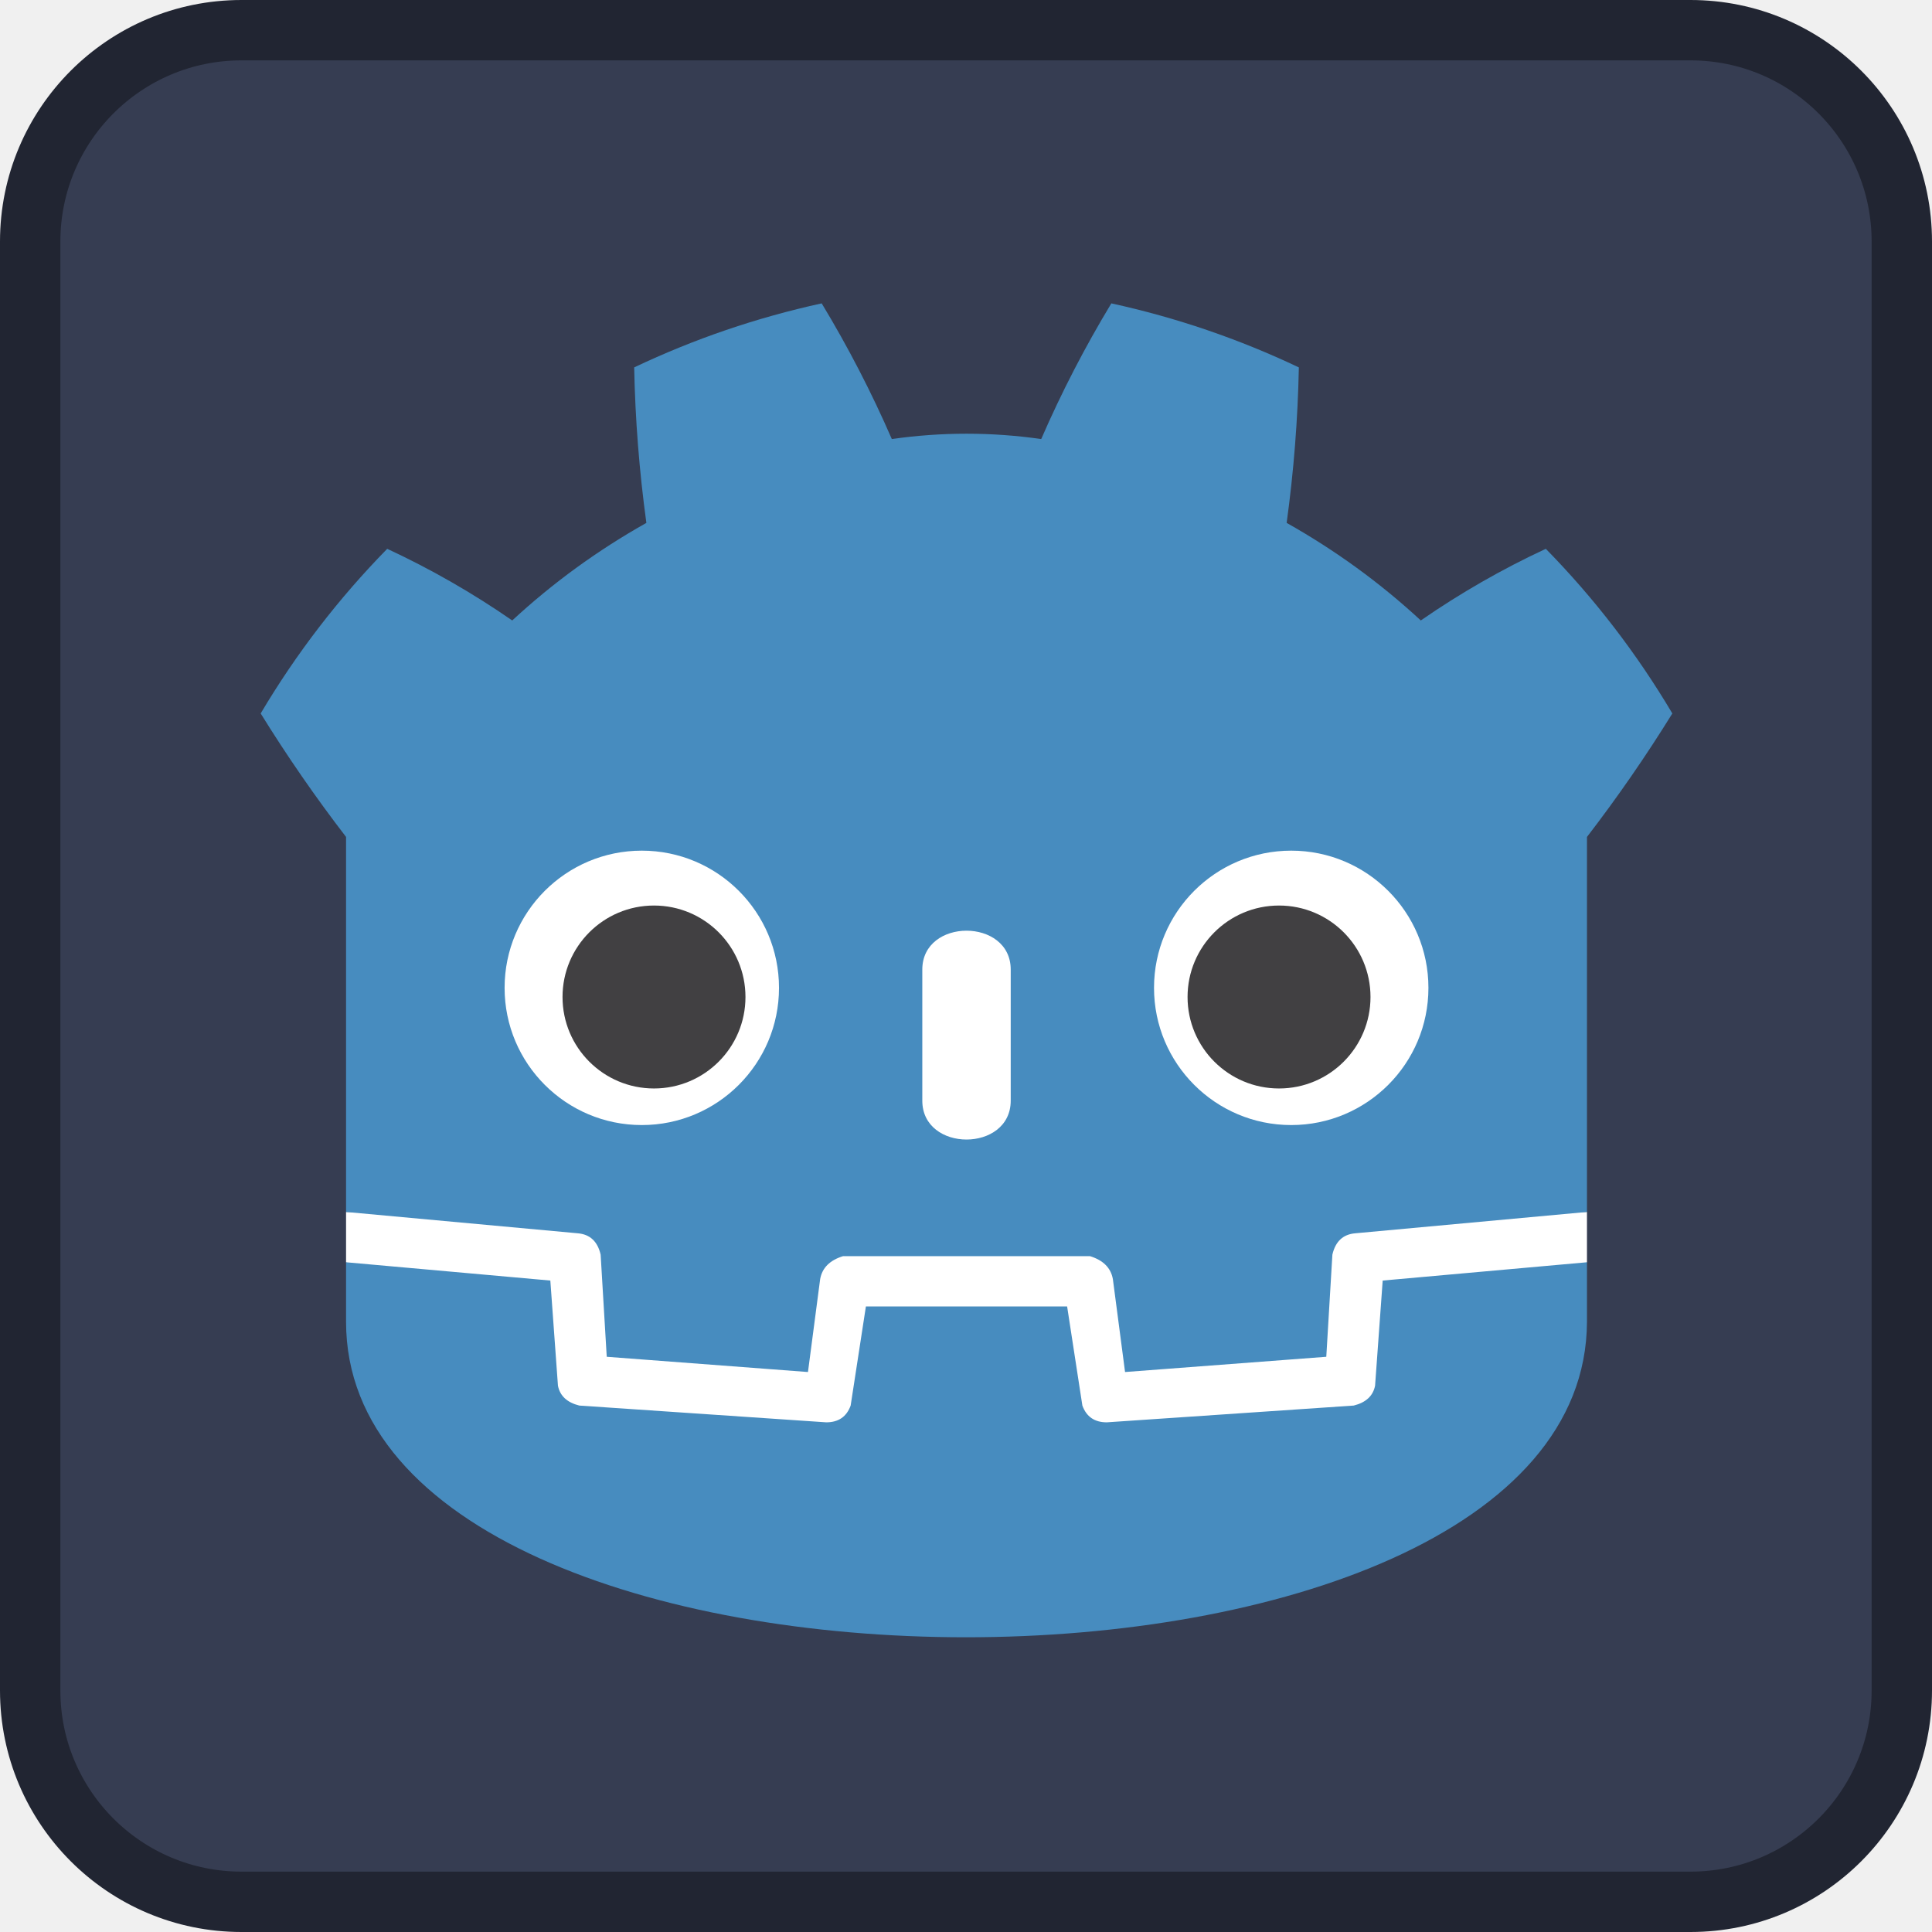
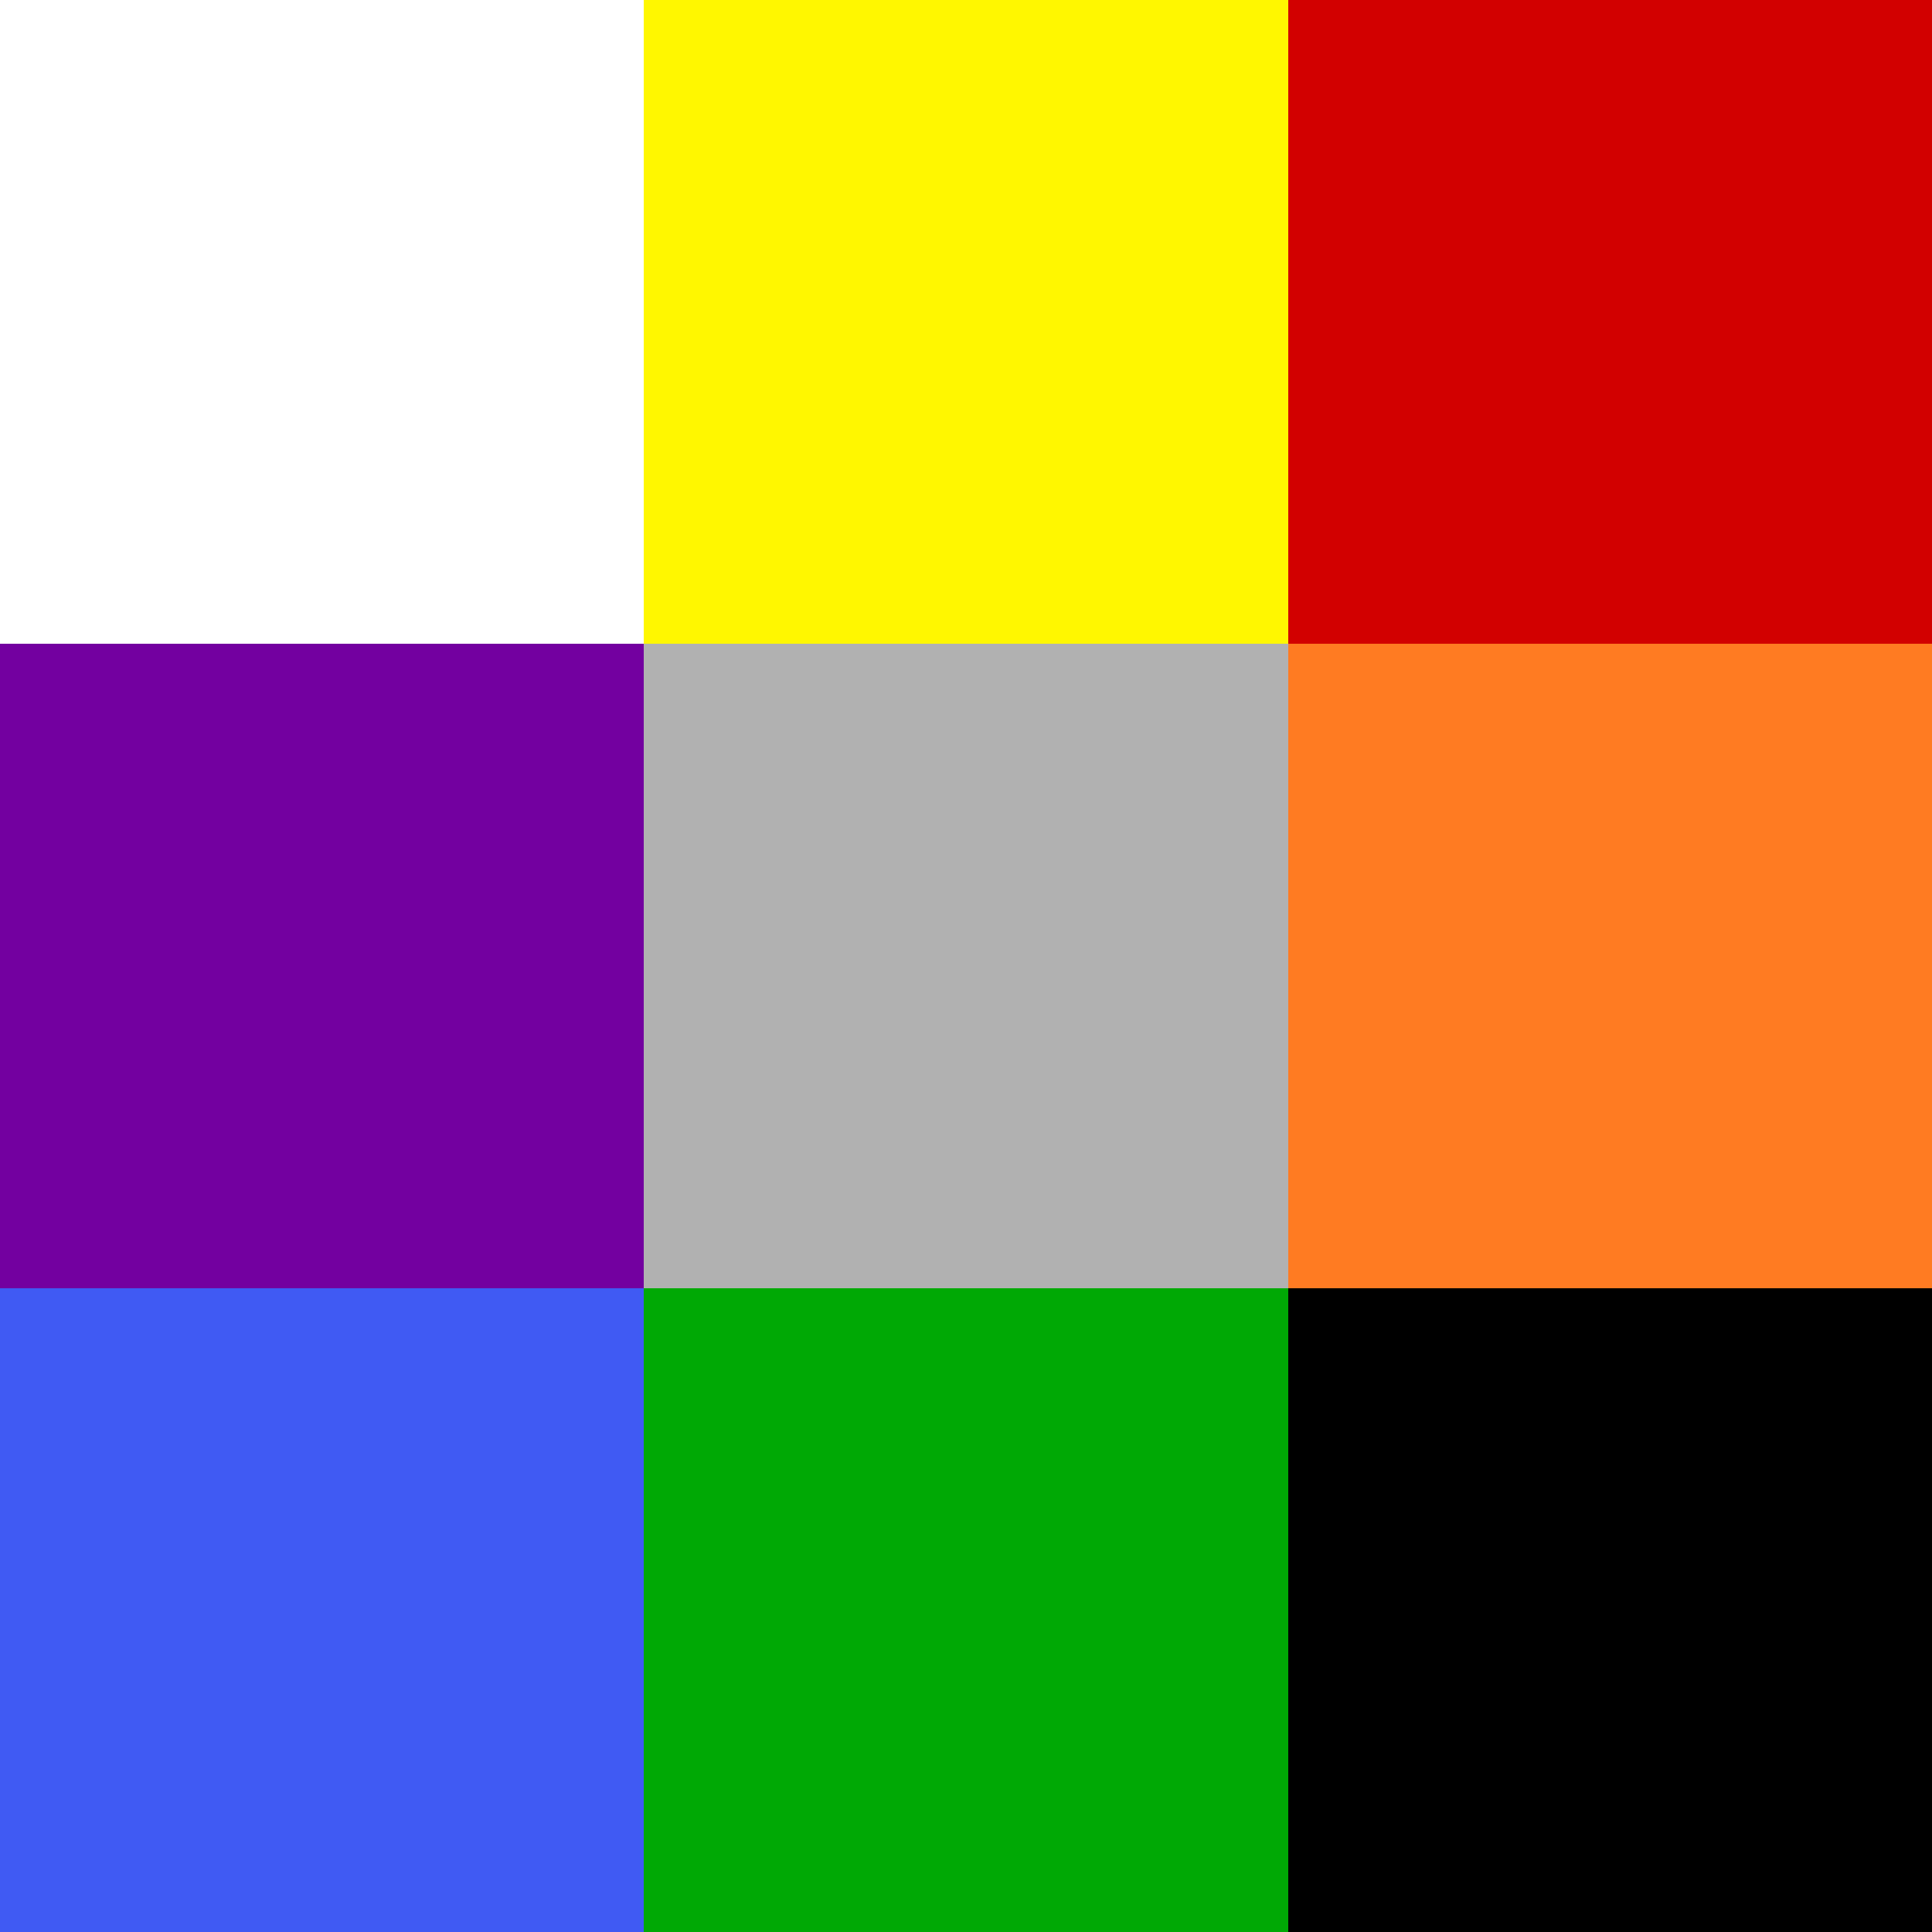
- <svg xmlns="http://www.w3.org/2000/svg" width="128" height="128">
-   <rect width="124" height="124" x="2" y="2" fill="#363d52" stroke="#212532" stroke-width="4" rx="14" />
-   <g fill="#fff" transform="translate(12.322 12.322)scale(.101)">
-     <path d="M105 673v33q407 354 814 0v-33z" />
-     <path fill="#478cbf" d="m105 673 152 14q12 1 15 14l4 67 132 10 8-61q2-11 15-15h162q13 4 15 15l8 61 132-10 4-67q3-13 15-14l152-14V427q30-39 56-81-35-59-83-108-43 20-82 47-40-37-88-64 7-51 8-102-59-28-123-42-26 43-46 89-49-7-98 0-20-46-46-89-64 14-123 42 1 51 8 102-48 27-88 64-39-27-82-47-48 49-83 108 26 42 56 81zm0 33v39c0 276 813 276 814 0v-39l-134 12-5 69q-2 10-14 13l-162 11q-12 0-16-11l-10-65H446l-10 65q-4 11-16 11l-162-11q-12-3-14-13l-5-69z" />
-     <path d="M483 600c0 34 58 34 58 0v-86c0-34-58-34-58 0z" />
-     <circle cx="725" cy="526" r="90" />
-     <circle cx="299" cy="526" r="90" />
-   </g>
-   <g fill="#414042" transform="translate(12.322 12.322)scale(.101)">
-     <circle cx="307" cy="532" r="60" />
-     <circle cx="717" cy="532" r="60" />
-   </g>
+ <svg xmlns="http://www.w3.org/2000/svg" version="1.1" width="96" height="96" shape-rendering="crispEdges">
+   <rect x="0" y="0" width="32" height="32" fill="#FFFFFF" />
+   <rect x="32" y="0" width="32" height="32" fill="#FFF700" />
+   <rect x="64" y="0" width="32" height="32" fill="#D20000" />
+   <rect x="0" y="32" width="32" height="32" fill="#7300A0" />
+   <rect x="32" y="32" width="32" height="32" fill="#B1B1B1" />
+   <rect x="64" y="32" width="32" height="32" fill="#FF7B22" />
+   <rect x="0" y="64" width="32" height="32" fill="#405AF3" />
+   <rect x="32" y="64" width="32" height="32" fill="#00A905" />
+   <rect x="64" y="64" width="32" height="32" fill="#000000" />
</svg>
